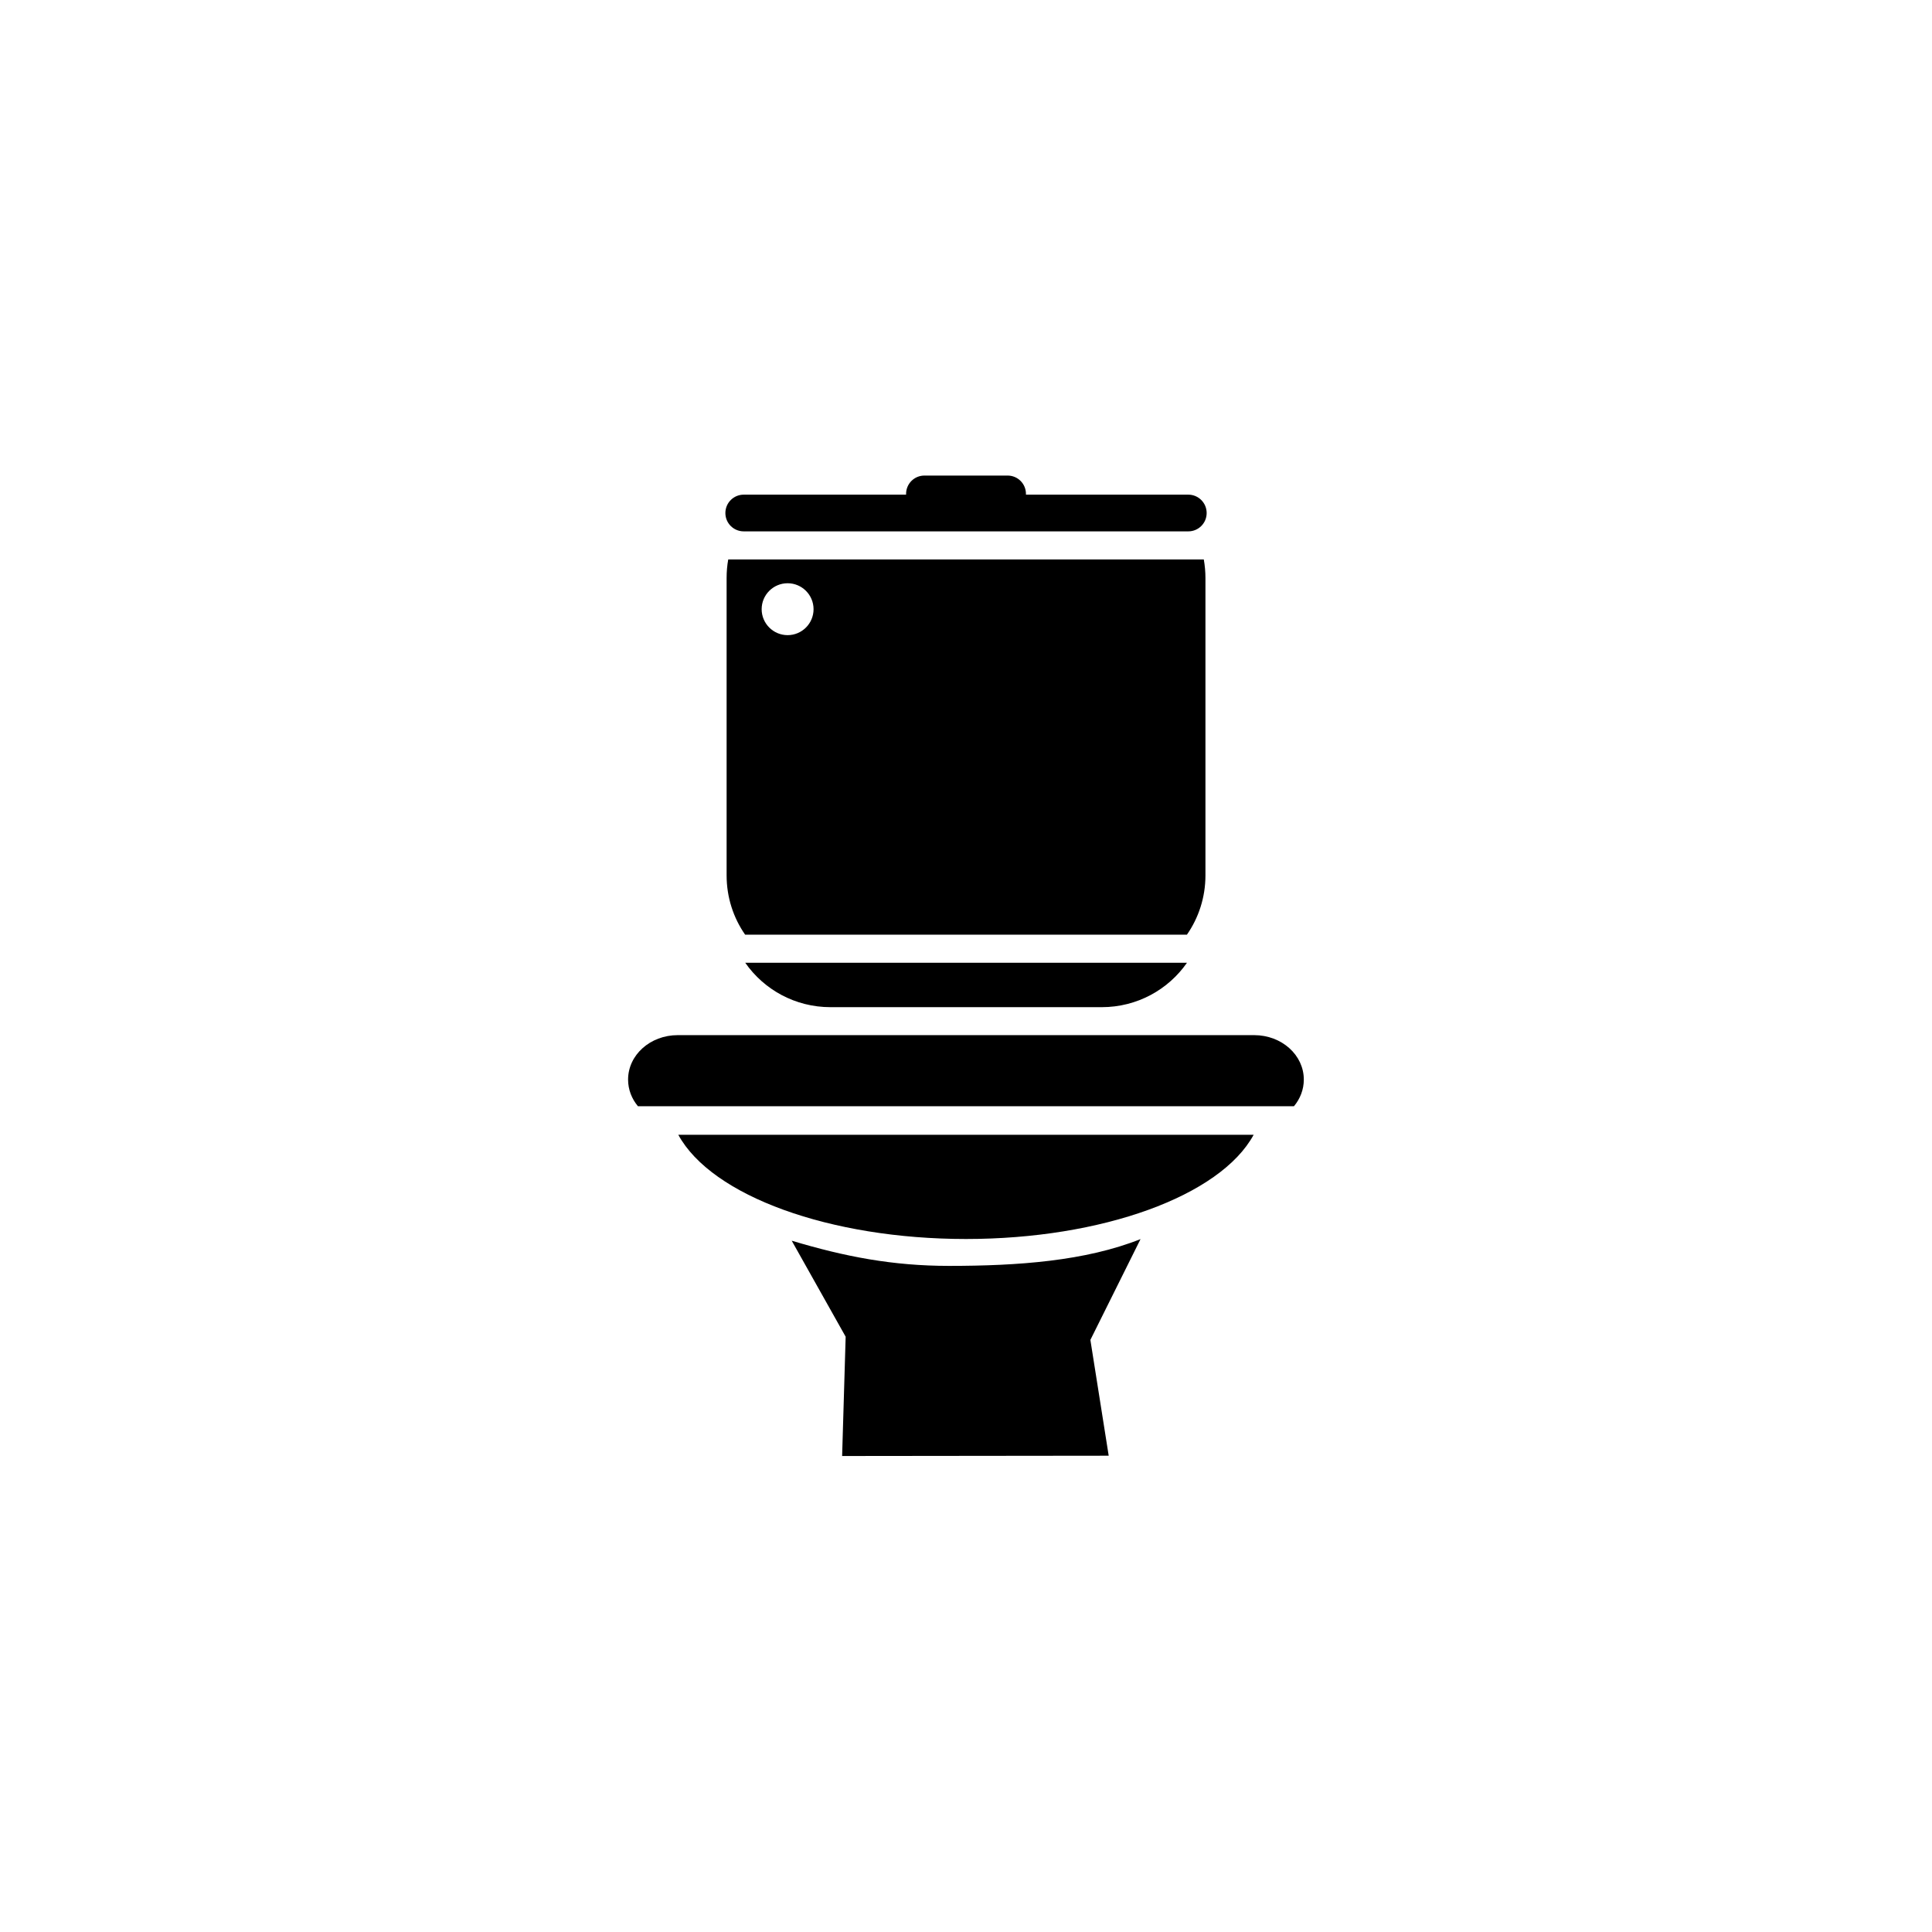
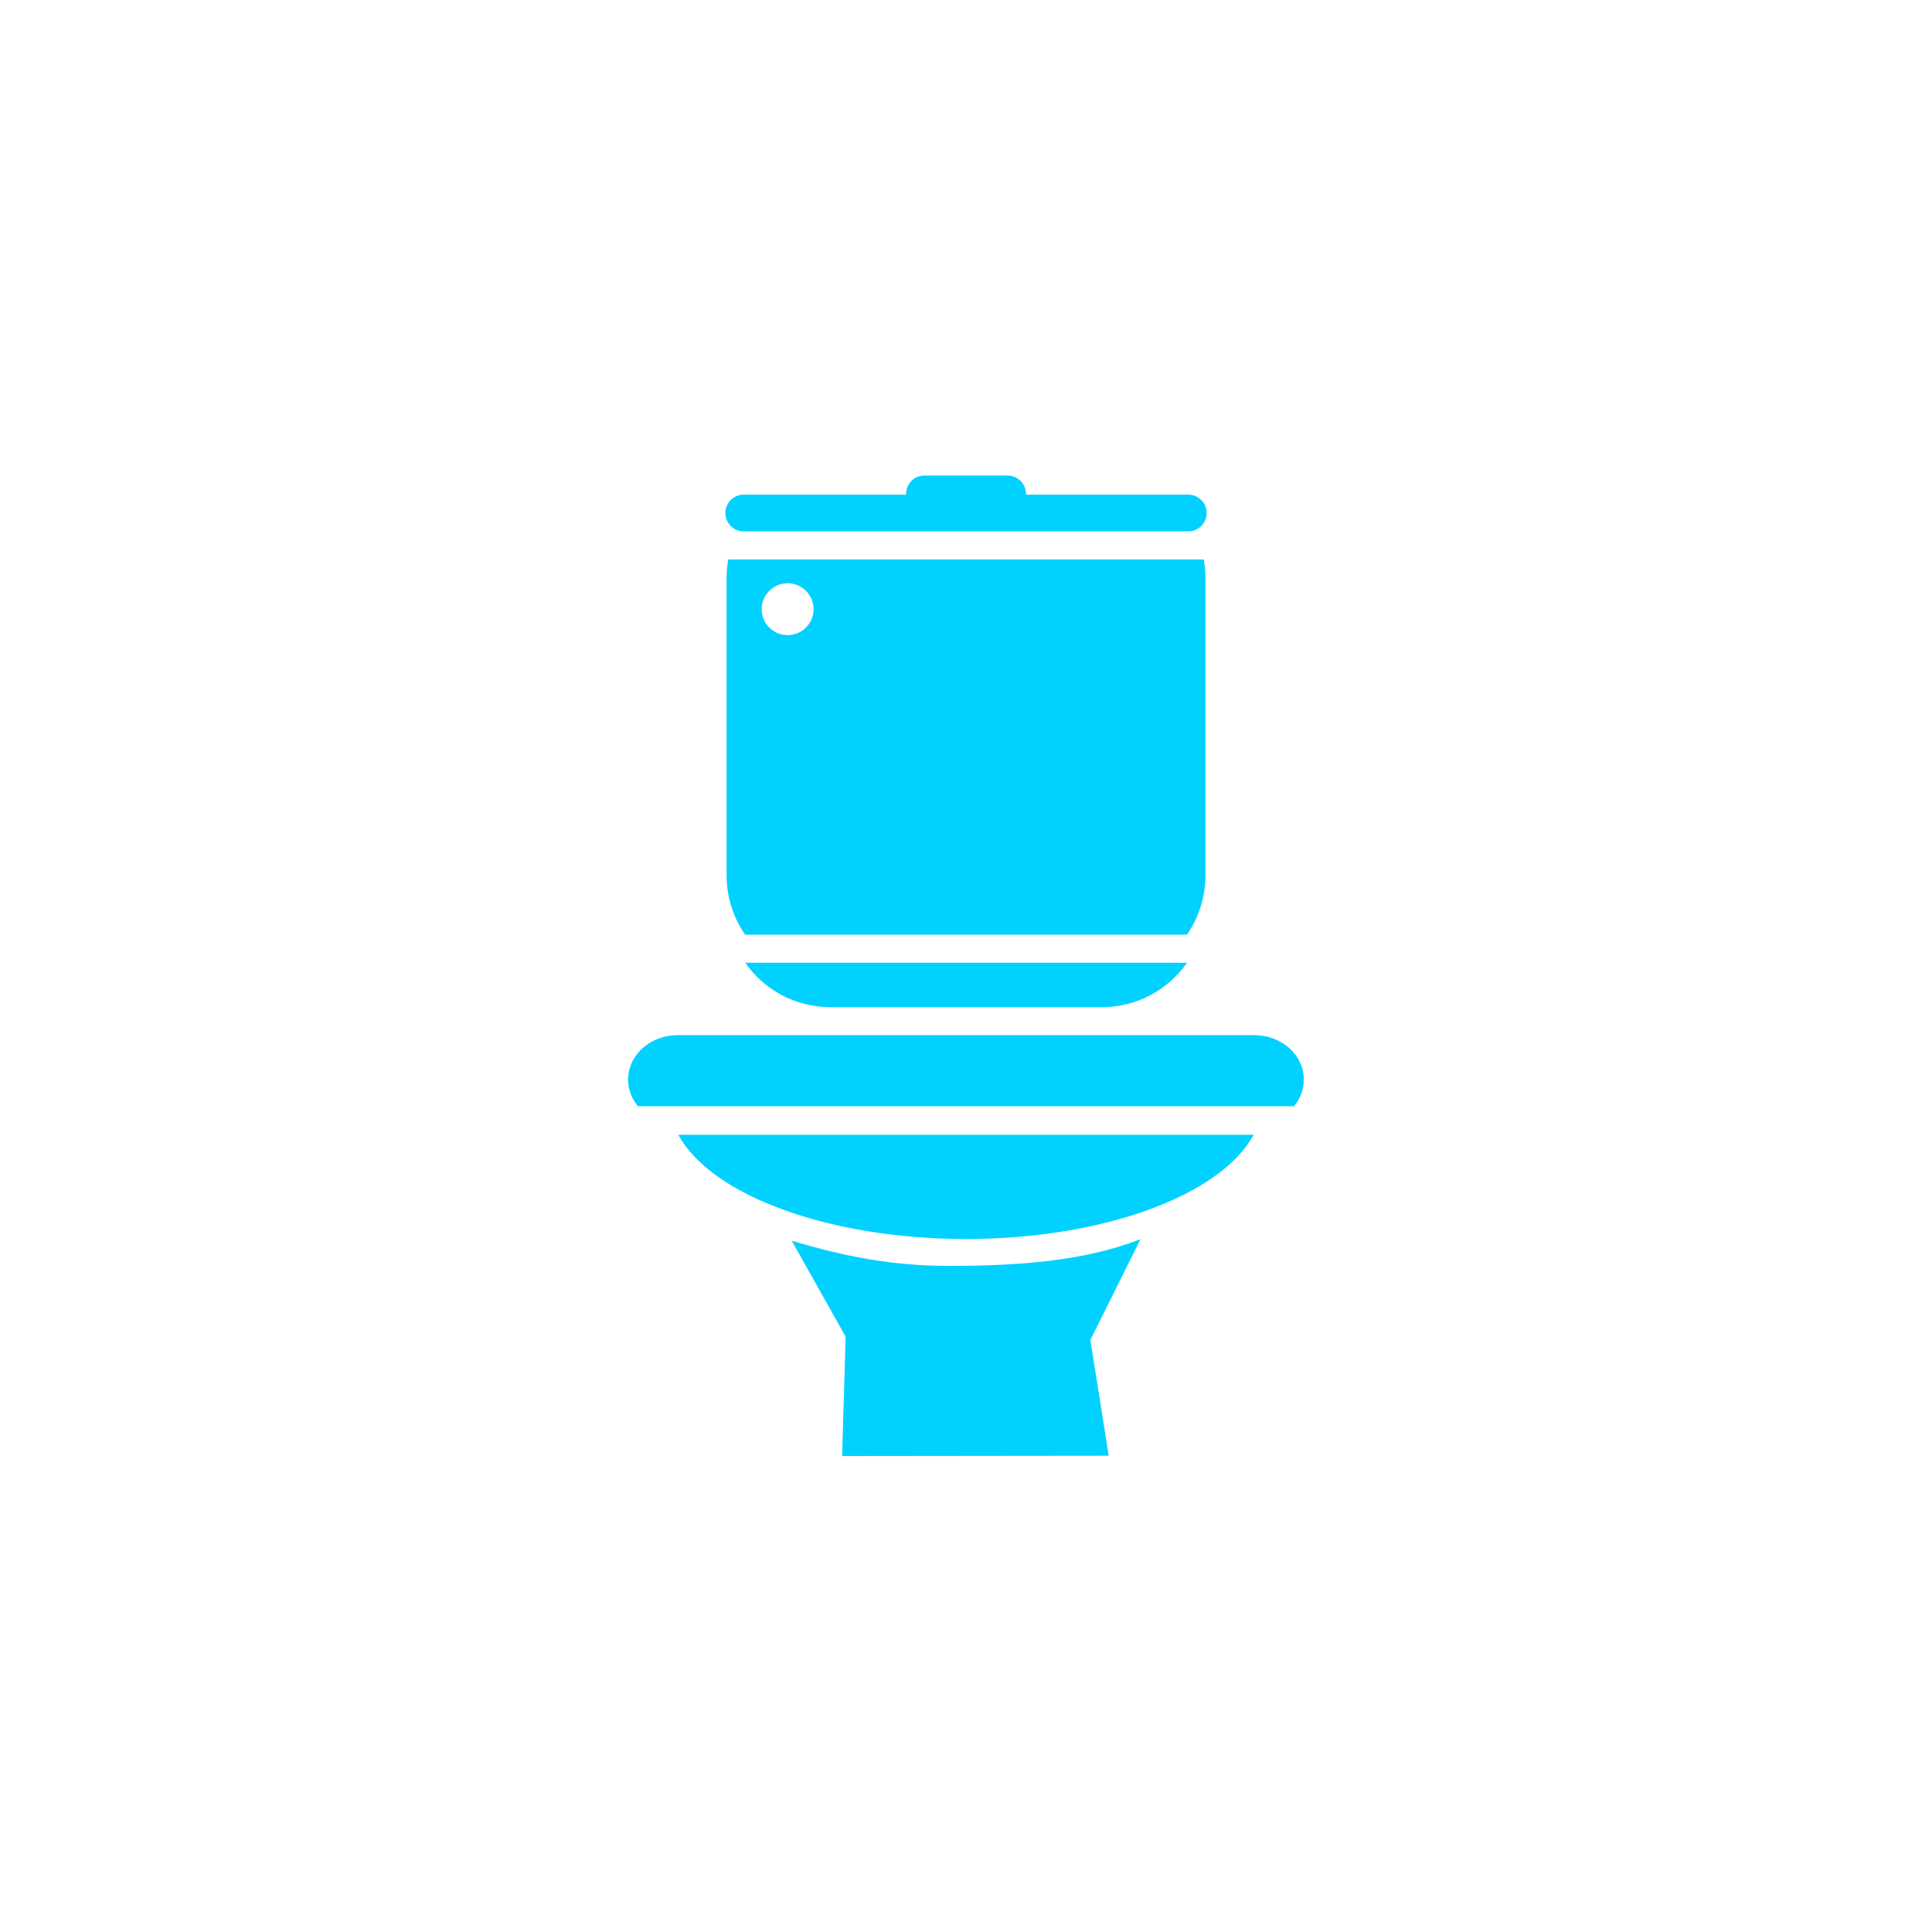
<svg xmlns="http://www.w3.org/2000/svg" width="127.22mm" height="127.22mm" version="1.1" viewBox="0 0 127.22 127.22">
  <g transform="translate(241.72 -416.09)">
-     <g transform="matrix(1.7482 0 0 1.7482 129.86 165.98)" fill="--text">
+     <g transform="matrix(1.7482 0 0 1.7482 129.86 165.98)" fill="#00d1ff">
      <path d="m-169.59 189.74c-2.079 0.826-4.611 1.009-7.213 1.009-2.114-1.4e-4 -3.913-0.345-5.926-0.949l2.032 3.617-0.133 4.493 10.041-0.011-0.69-4.362z" stroke-width=".529" />
      <path d="m-165.33 185.81h-21.671a11.178 5.204 0 0 0 10.835 3.926 11.178 5.204 0 0 0 10.837-3.926z" />
      <path transform="matrix(4.4787 0 0 4.4787 -523.46 -326.32)" d="m75.12 113.51c-0.232 0-0.418 0.167-0.418 0.374 0 0.084 0.031 0.162 0.083 0.224h5.517c0.052-0.062 0.083-0.14 0.083-0.224 0-0.207-0.186-0.374-0.418-0.374z" />
      <path d="m-167.84 179.33h-16.64c0.705 1.013 1.88 1.674 3.214 1.674h10.212c1.335 0 2.509-0.661 3.214-1.674z" stroke-width=".559" />
      <path d="m-182.59 166.68v-0.478h1.096v0.979q-0.315 0.215-0.557 0.293-0.241 0.077-0.573 0.077-0.409 0-0.667-0.139-0.257-0.139-0.399-0.415-0.141-0.276-0.141-0.633 0-0.376 0.155-0.653 0.155-0.279 0.454-0.423 0.233-0.111 0.628-0.111 0.381 0 0.568 0.069 0.189 0.069 0.313 0.215 0.125 0.144 0.188 0.366l-0.684 0.122q-0.042-0.13-0.144-0.199-0.1-0.069-0.257-0.069-0.233 0-0.373 0.163-0.138 0.161-0.138 0.512 0 0.373 0.139 0.532 0.141 0.16 0.391 0.16 0.119 0 0.227-0.034t0.247-0.117v-0.216zm1.428-0.315q0-0.562 0.313-0.875 0.313-0.313 0.872-0.313 0.573 0 0.883 0.308 0.31 0.307 0.31 0.861 0 0.402-0.136 0.661-0.135 0.257-0.391 0.401-0.255 0.142-0.637 0.142-0.388 0-0.644-0.124-0.254-0.124-0.412-0.391-0.158-0.268-0.158-0.67zm0.709 3e-3q0 0.348 0.128 0.5 0.13 0.152 0.352 0.152 0.229 0 0.354-0.149t0.125-0.534q0-0.324-0.132-0.473-0.13-0.15-0.354-0.15-0.215 0-0.344 0.152t-0.13 0.503zm-4.668-2.23c-0.041 0.226-0.061 0.46-0.061 0.699v11.2c0 0.832 0.257 1.602 0.698 2.235h16.64c0.44-0.633 0.698-1.403 0.698-2.235v-11.2c0-0.238-0.022-0.472-0.062-0.699z" display="none" stroke-width=".267" />
      <path d="m-185.12 164.14c-0.041 0.226-0.061 0.46-0.061 0.699v11.2c0 0.832 0.257 1.602 0.698 2.235h16.64c0.44-0.633 0.698-1.403 0.698-2.235v-11.2c0-0.238-0.022-0.472-0.062-0.699zm2.237 0.896a0.978 0.978 0 0 1 0.977 0.978 0.978 0.978 0 0 1-0.977 0.977 0.978 0.978 0 0 1-0.978-0.977 0.978 0.978 0 0 1 0.978-0.978z" stroke-width=".559" />
      <path d="m-177.73 160.98c-0.383 0-0.691 0.309-0.691 0.692 0 9e-3 2.4e-4 0.018 5.6e-4 0.027h-6.115c-0.383 0-0.692 0.309-0.692 0.692 0 0.383 0.309 0.691 0.692 0.691h16.744c0.383 0 0.692-0.308 0.692-0.691 0-0.383-0.309-0.692-0.692-0.692h-6.115c3.2e-4 -9e-3 5.6e-4 -0.018 5.6e-4 -0.027 0-0.383-0.308-0.692-0.691-0.692z" />
    </g>
  </g>
</svg>
